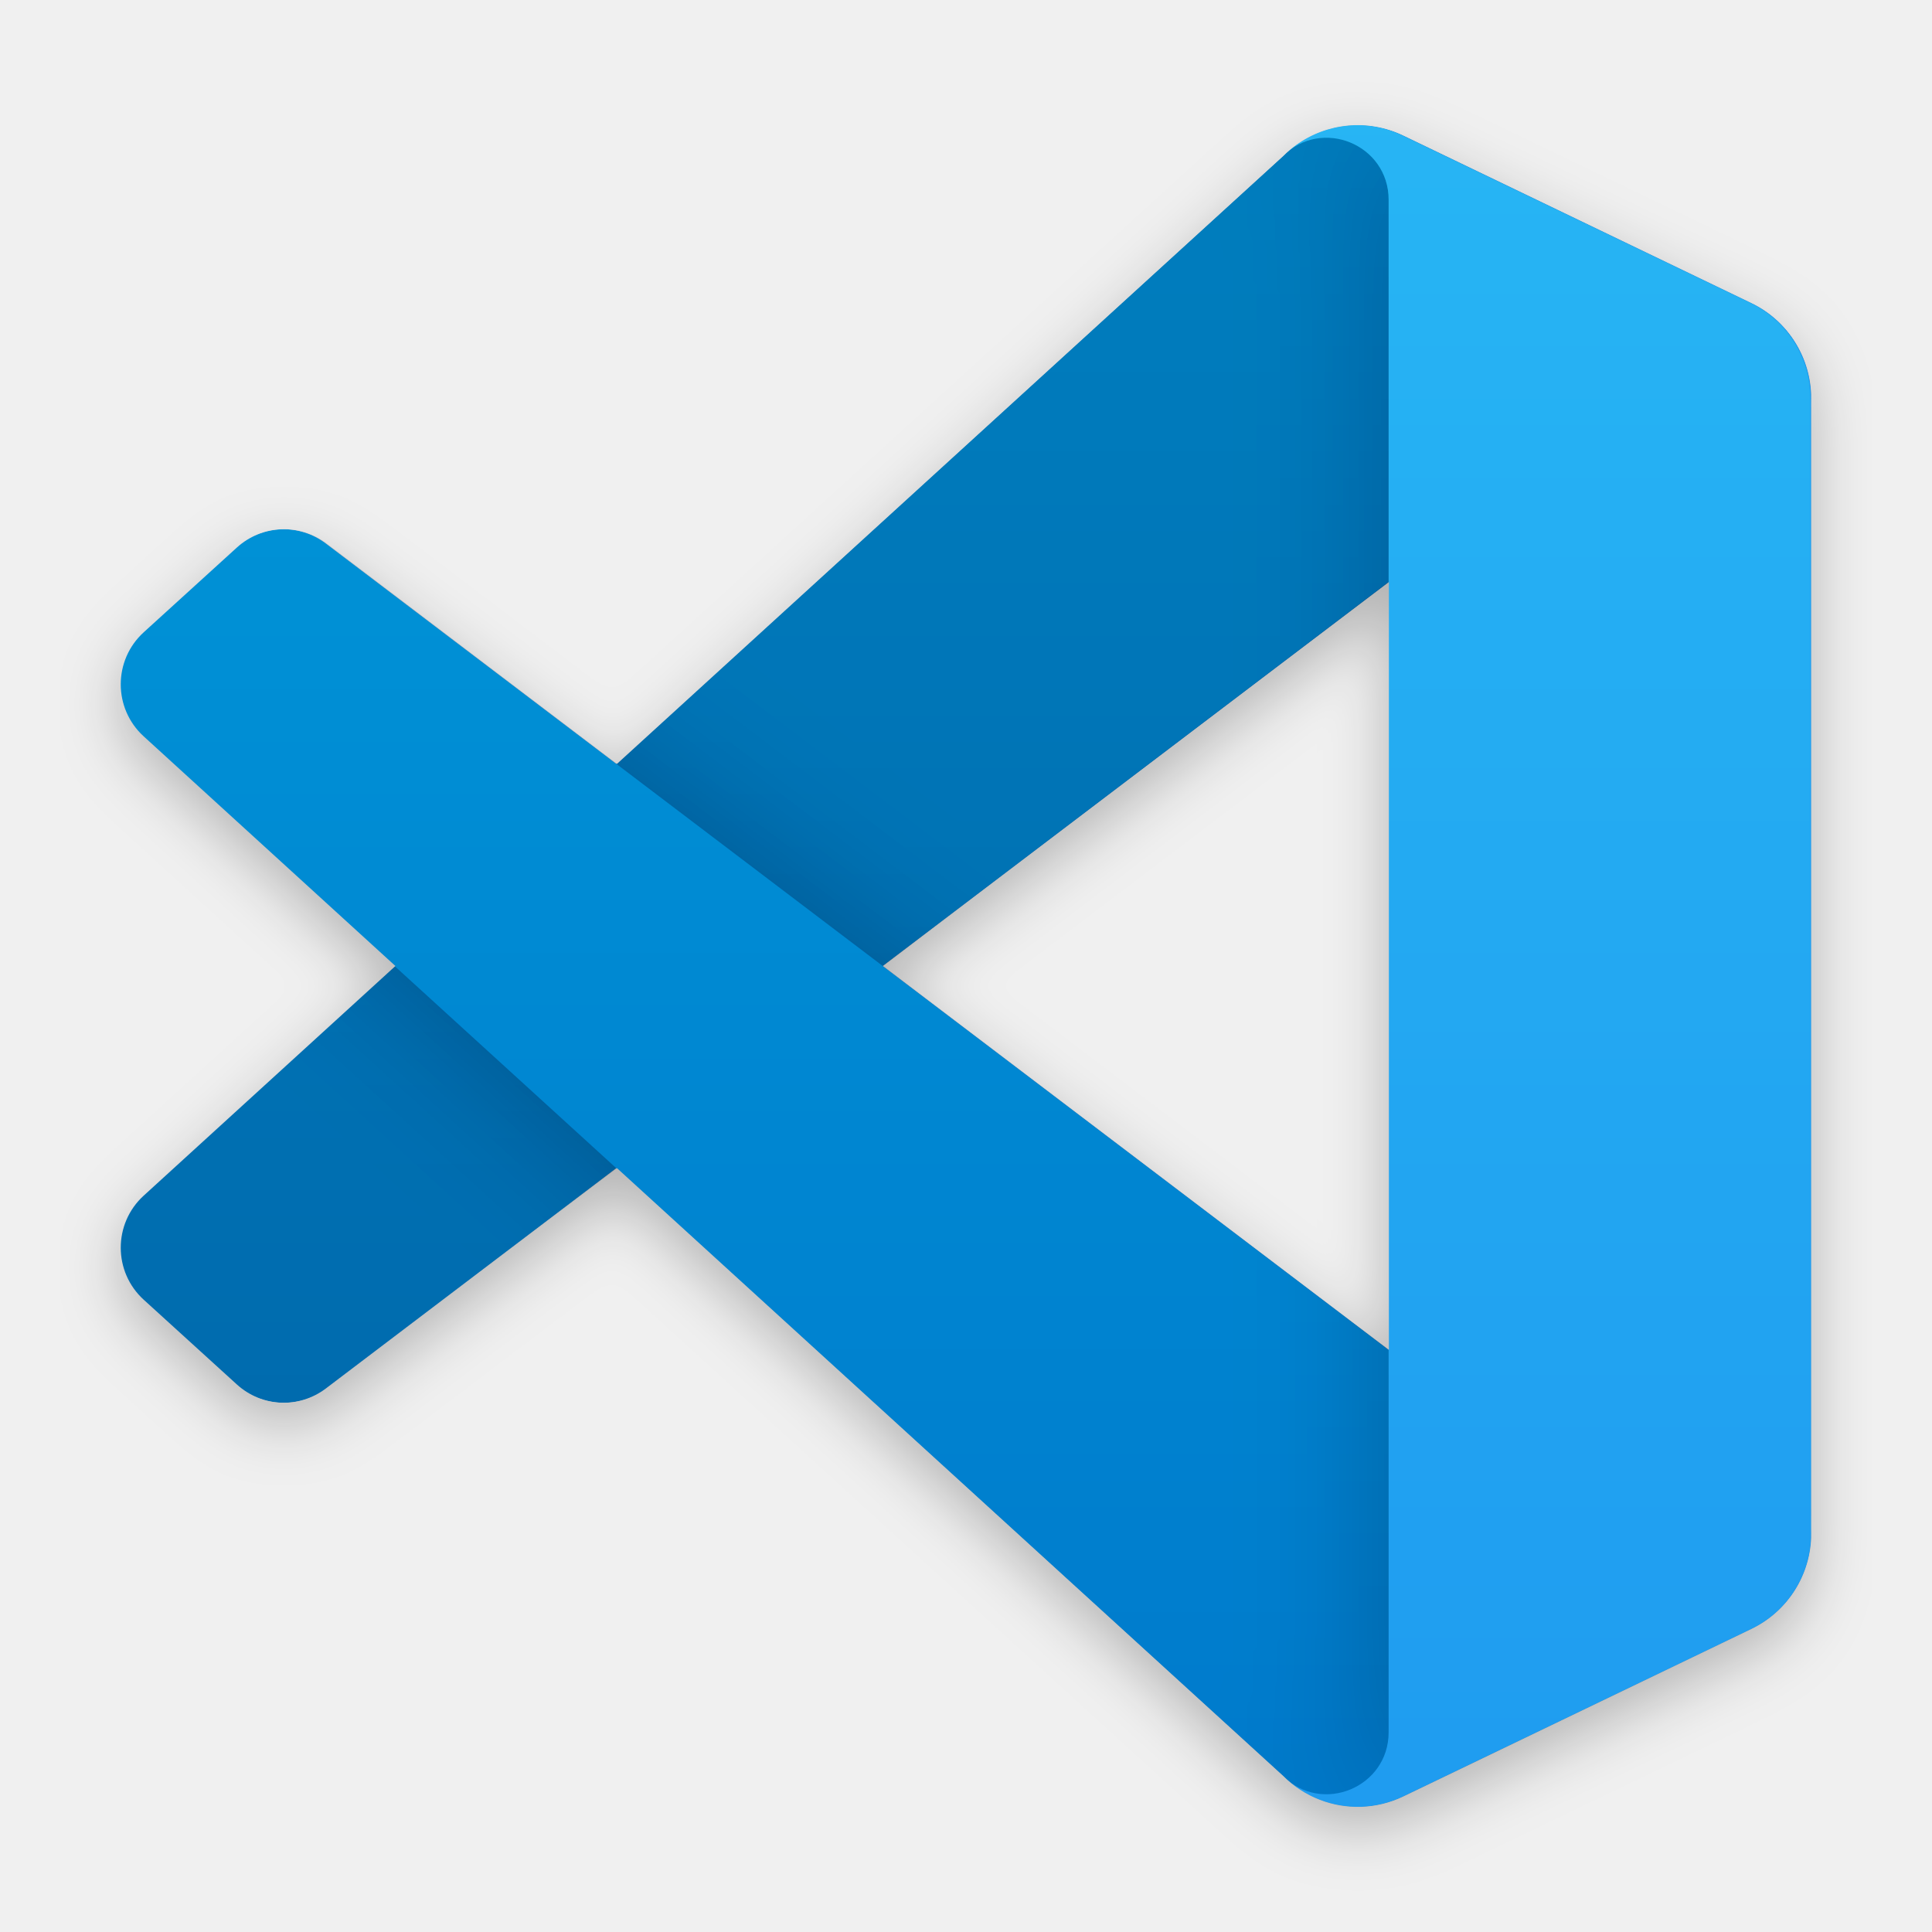
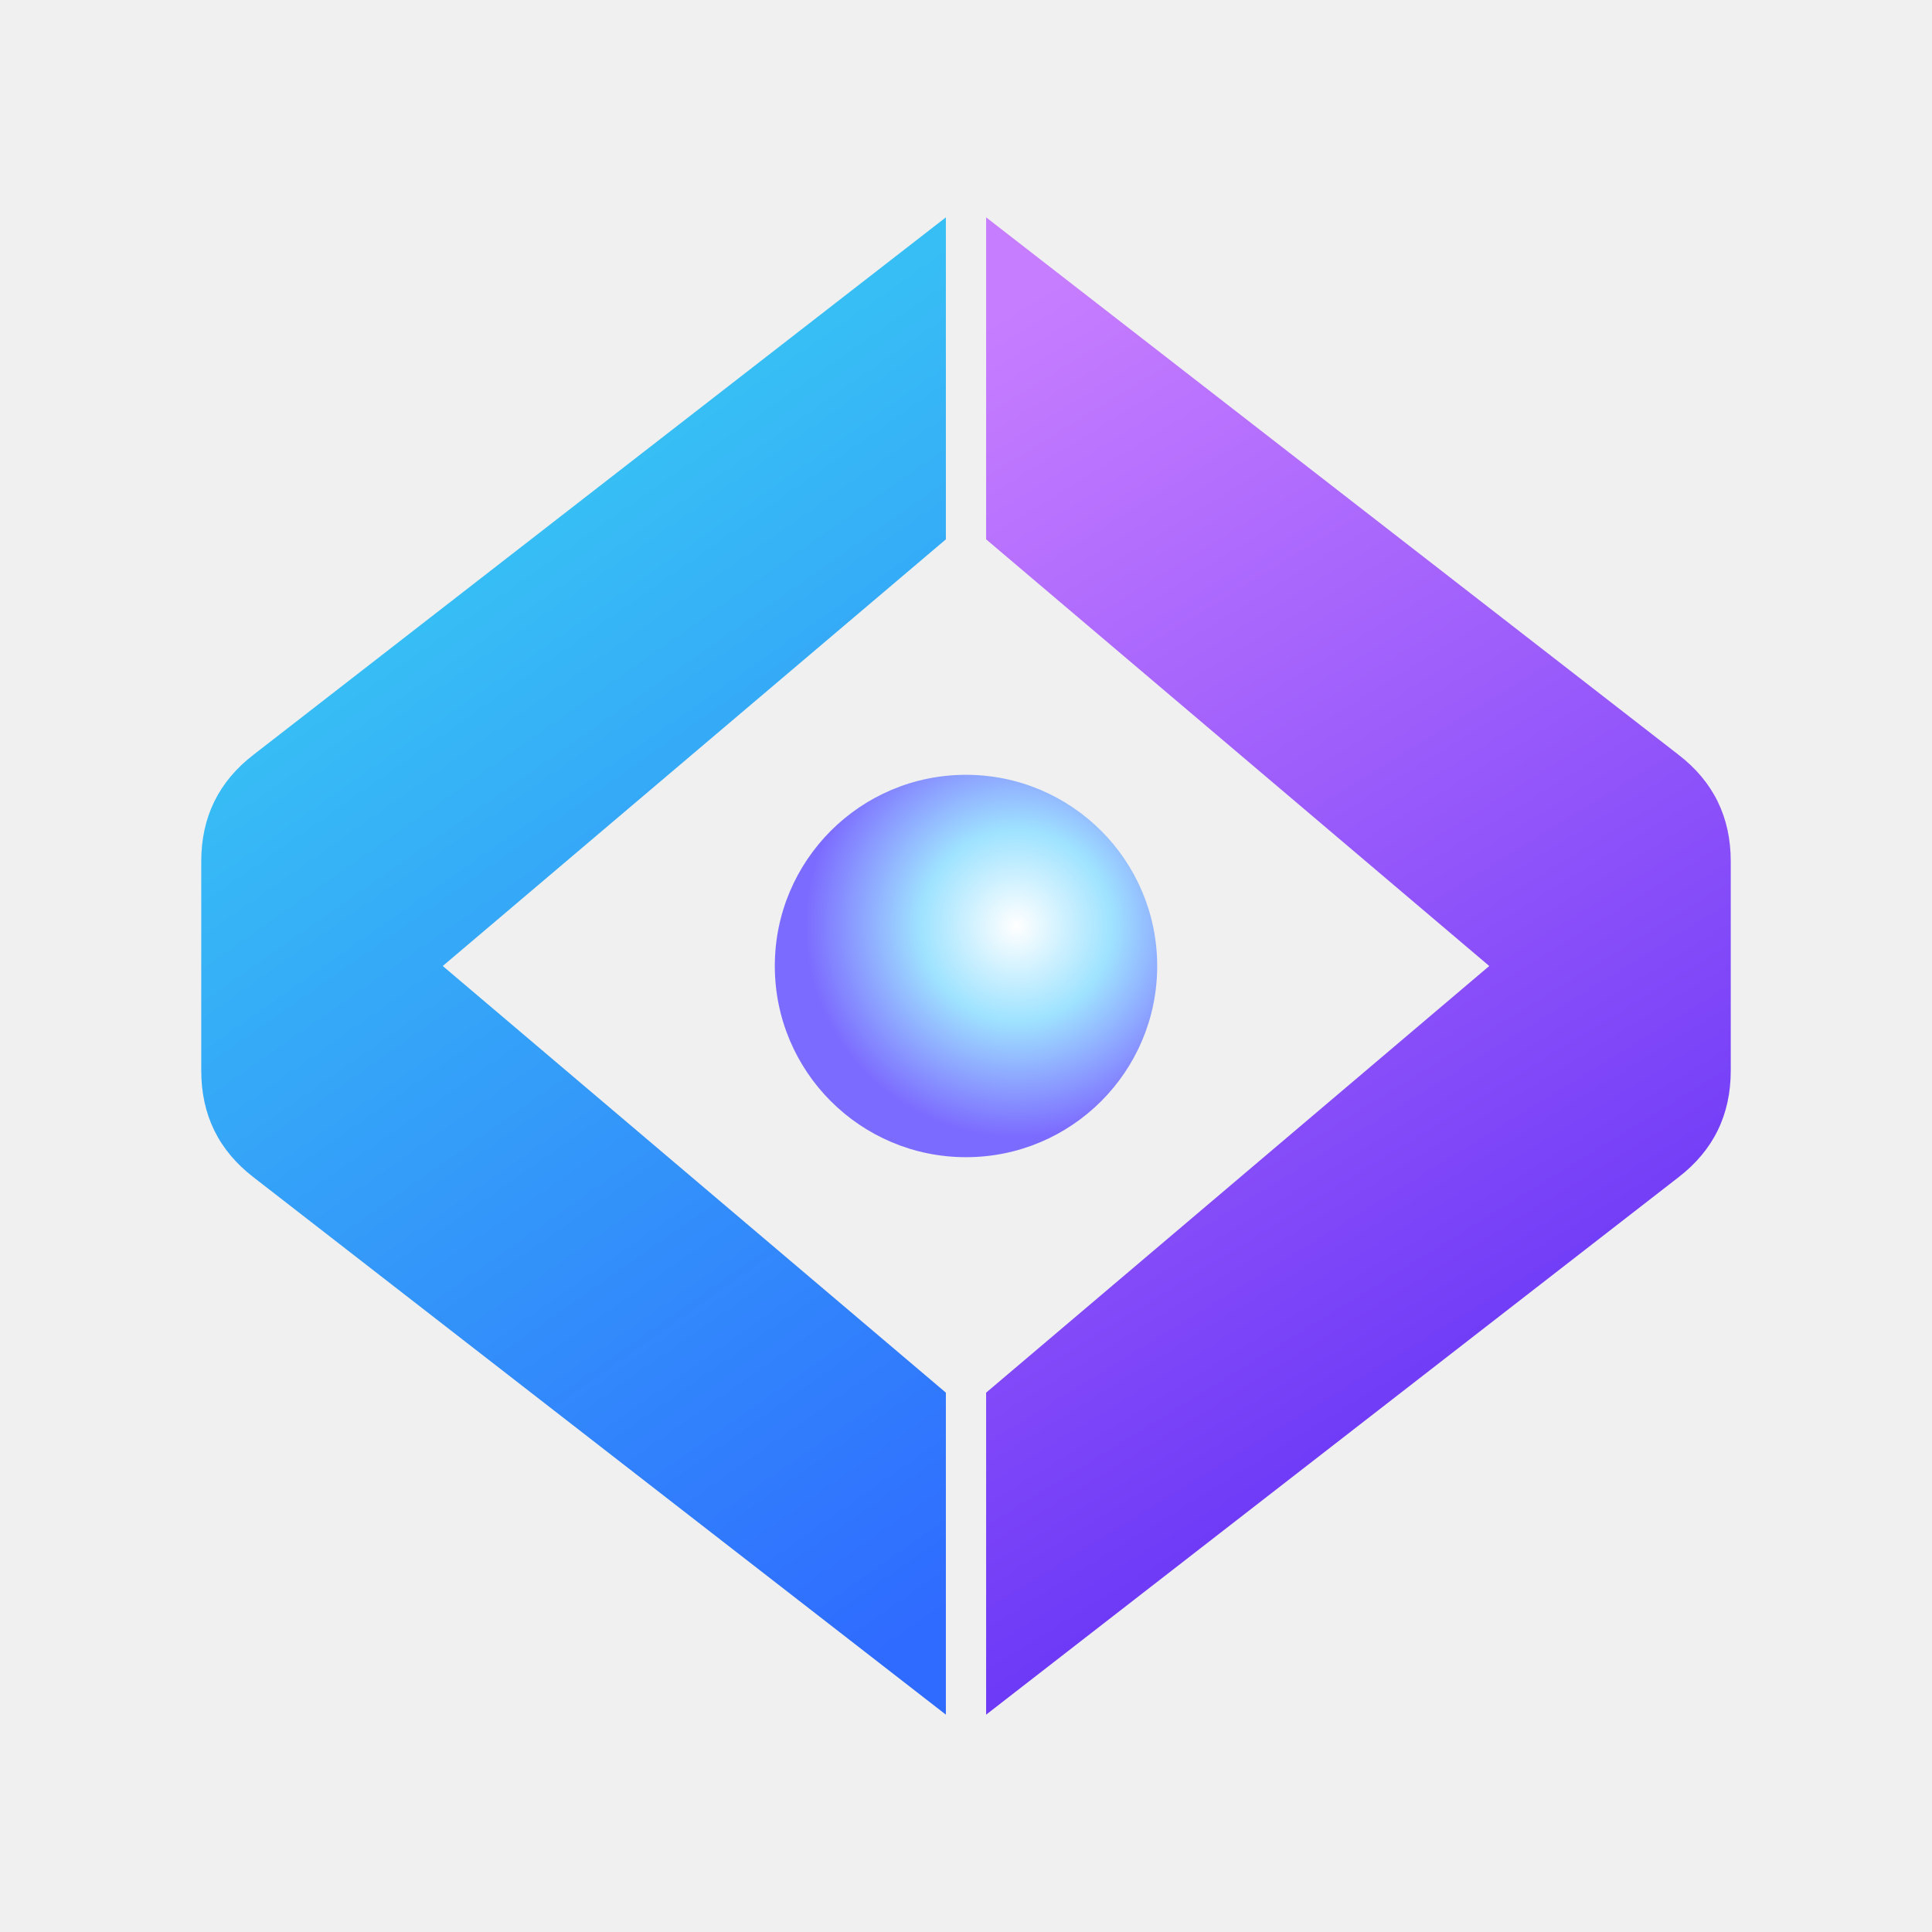
<svg xmlns="http://www.w3.org/2000/svg" width="96" height="96" viewBox="0 0 96 96" fill="none">
-   <g filter="url(#filter0_d_1844_64)">
-     <mask id="mask0_1844_64" style="mask-type:alpha" maskUnits="userSpaceOnUse" x="6" y="6" width="84" height="84">
-       <path fill-rule="evenodd" clip-rule="evenodd" d="M65.566 89.426C66.889 89.942 68.398 89.909 69.733 89.266L87.027 80.945C88.844 80.07 90 78.231 90 76.213V19.787C90 17.77 88.844 15.93 87.027 15.056L69.733 6.734C67.98 5.891 65.93 6.097 64.391 7.215C64.172 7.375 63.962 7.554 63.766 7.75L30.658 37.955L16.237 27.008C14.895 25.989 13.017 26.073 11.77 27.207L7.145 31.414C5.62 32.801 5.618 35.201 7.141 36.59L19.648 48L7.141 59.41C5.618 60.8 5.62 63.199 7.145 64.586L11.77 68.793C13.017 69.928 14.895 70.011 16.237 68.992L30.658 58.045L63.766 88.25C64.29 88.774 64.905 89.169 65.566 89.426ZM69.013 28.931L43.892 48L69.013 67.069V28.931Z" fill="white" />
-     </mask>
-     <g mask="url(#mask0_1844_64)">
-       <path d="M87.028 15.069L69.72 6.735C67.716 5.771 65.322 6.178 63.75 7.75L7.091 59.41C5.567 60.799 5.569 63.199 7.095 64.586L11.723 68.793C12.97 69.927 14.849 70.011 16.192 68.992L84.423 17.231C86.712 15.494 90 17.127 90 20V19.799C90 17.782 88.845 15.944 87.028 15.069Z" fill="#0065A9" />
-       <g filter="url(#filter1_d_1844_64)">
-         <path d="M87.028 80.931L69.72 89.265C67.716 90.229 65.322 89.822 63.75 88.25L7.091 36.59C5.567 35.201 5.569 32.801 7.095 31.414L11.723 27.207C12.97 26.073 14.849 25.989 16.192 27.008L84.423 78.769C86.712 80.506 90 78.873 90 76V76.201C90 78.218 88.845 80.056 87.028 80.931Z" fill="#007ACC" />
-       </g>
-       <g filter="url(#filter2_d_1844_64)">
-         <path d="M69.721 89.266C67.717 90.23 65.322 89.822 63.75 88.25C65.687 90.187 69 88.815 69 86.075V9.925C69 7.185 65.687 5.813 63.75 7.75C65.322 6.178 67.717 5.77 69.721 6.734L87.025 15.056C88.844 15.93 90 17.769 90 19.787V76.213C90 78.231 88.844 80.07 87.025 80.945L69.721 89.266Z" fill="#1F9CF0" />
-       </g>
-       <g opacity="0.25" style="mix-blend-mode:overlay">
-         <path fill-rule="evenodd" clip-rule="evenodd" d="M65.515 89.426C66.838 89.942 68.347 89.909 69.682 89.266L86.976 80.945C88.793 80.07 89.949 78.231 89.949 76.213V19.787C89.949 17.769 88.793 15.93 86.976 15.056L69.682 6.734C67.929 5.891 65.878 6.097 64.34 7.215C64.121 7.375 63.911 7.553 63.715 7.75L30.607 37.955L16.186 27.008C14.844 25.989 12.966 26.073 11.719 27.207L7.094 31.414C5.569 32.801 5.567 35.201 7.09 36.59L19.596 48L7.09 59.41C5.567 60.799 5.569 63.199 7.094 64.586L11.719 68.793C12.966 69.927 14.844 70.011 16.186 68.992L30.607 58.045L63.715 88.25C64.239 88.774 64.854 89.169 65.515 89.426ZM68.962 28.931L43.841 48L68.962 67.069V28.931Z" fill="url(#paint0_linear_1844_64)" />
-       </g>
-     </g>
-   </g>
  <defs>
-     <filter id="filter0_d_1844_64" x="3" y="4" width="90" height="90" filterUnits="userSpaceOnUse" color-interpolation-filters="sRGB">
-       <feFlood flood-opacity="0" result="BackgroundImageFix" />
-       <feColorMatrix in="SourceAlpha" type="matrix" values="0 0 0 0 0 0 0 0 0 0 0 0 0 0 0 0 0 0 127 0" result="hardAlpha" />
-       <feOffset dy="1" />
-       <feGaussianBlur stdDeviation="1.5" />
-       <feColorMatrix type="matrix" values="0 0 0 0 0 0 0 0 0 0 0 0 0 0 0 0 0 0 0.25 0" />
-       <feBlend mode="normal" in2="BackgroundImageFix" result="effect1_dropShadow_1844_64" />
-       <feBlend mode="normal" in="SourceGraphic" in2="effect1_dropShadow_1844_64" result="shape" />
-     </filter>
-     <filter id="filter1_d_1844_64" x="-1.051" y="19.296" width="98.051" height="77.486" filterUnits="userSpaceOnUse" color-interpolation-filters="sRGB">
-       <feFlood flood-opacity="0" result="BackgroundImageFix" />
-       <feColorMatrix in="SourceAlpha" type="matrix" values="0 0 0 0 0 0 0 0 0 0 0 0 0 0 0 0 0 0 127 0" result="hardAlpha" />
-       <feOffset />
-       <feGaussianBlur stdDeviation="3.5" />
-       <feColorMatrix type="matrix" values="0 0 0 0 0 0 0 0 0 0 0 0 0 0 0 0 0 0 0.25 0" />
-       <feBlend mode="overlay" in2="BackgroundImageFix" result="effect1_dropShadow_1844_64" />
-       <feBlend mode="normal" in="SourceGraphic" in2="effect1_dropShadow_1844_64" result="shape" />
-     </filter>
-     <filter id="filter2_d_1844_64" x="56.75" y="-0.783" width="40.25" height="97.567" filterUnits="userSpaceOnUse" color-interpolation-filters="sRGB">
-       <feFlood flood-opacity="0" result="BackgroundImageFix" />
-       <feColorMatrix in="SourceAlpha" type="matrix" values="0 0 0 0 0 0 0 0 0 0 0 0 0 0 0 0 0 0 127 0" result="hardAlpha" />
-       <feOffset />
-       <feGaussianBlur stdDeviation="3.5" />
-       <feColorMatrix type="matrix" values="0 0 0 0 0 0 0 0 0 0 0 0 0 0 0 0 0 0 0.25 0" />
-       <feBlend mode="overlay" in2="BackgroundImageFix" result="effect1_dropShadow_1844_64" />
-       <feBlend mode="normal" in="SourceGraphic" in2="effect1_dropShadow_1844_64" result="shape" />
-     </filter>
-     <linearGradient id="paint0_linear_1844_64" x1="47.949" y1="6.217" x2="47.949" y2="89.784" gradientUnits="userSpaceOnUse">
-       <stop stop-color="white" />
-       <stop offset="1" stop-color="white" stop-opacity="0" />
+     <linearGradient id="celiadorLeft" x1="12" y1="30" x2="47" y2="80" gradientUnits="userSpaceOnUse">
+       <stop stop-color="#38C6F4" />
+       <stop offset="1" stop-color="#2F6BFF" />
    </linearGradient>
+     <linearGradient id="celiadorRight" x1="49" y1="16" x2="86" y2="76" gradientUnits="userSpaceOnUse">
+       <stop stop-color="#C77DFF" />
+       <stop offset="1" stop-color="#5B2CF5" />
+     </linearGradient>
+     <radialGradient id="celiadorOrb" cx="0" cy="0" r="1" gradientUnits="userSpaceOnUse" gradientTransform="translate(50.5 46) scale(10.5)">
+       <stop stop-color="#FFFFFF" />
+       <stop offset="0.45" stop-color="#9FE3FF" />
+       <stop offset="1" stop-color="#7C6BFF" />
+     </radialGradient>
  </defs>
+   <path d="M47 10.8L12.6 37.5Q10 39.5 10 42.8V53.2Q10 56.5 12.6 58.5L47 85.2V69.2L22 48L47 26.8Z" fill="url(#celiadorLeft)" />
+   <path d="M49 10.8L83.4 37.5Q86 39.5 86 42.8V53.2Q86 56.5 83.4 58.5L49 85.2V69.2L74 48L49 26.8Z" fill="url(#celiadorRight)" />
+   <path d="M48 38.5A9.5 9.5 0 1 0 48 57.5A9.5 9.5 0 1 0 48 38.5Z" fill="url(#celiadorOrb)" />
</svg>
